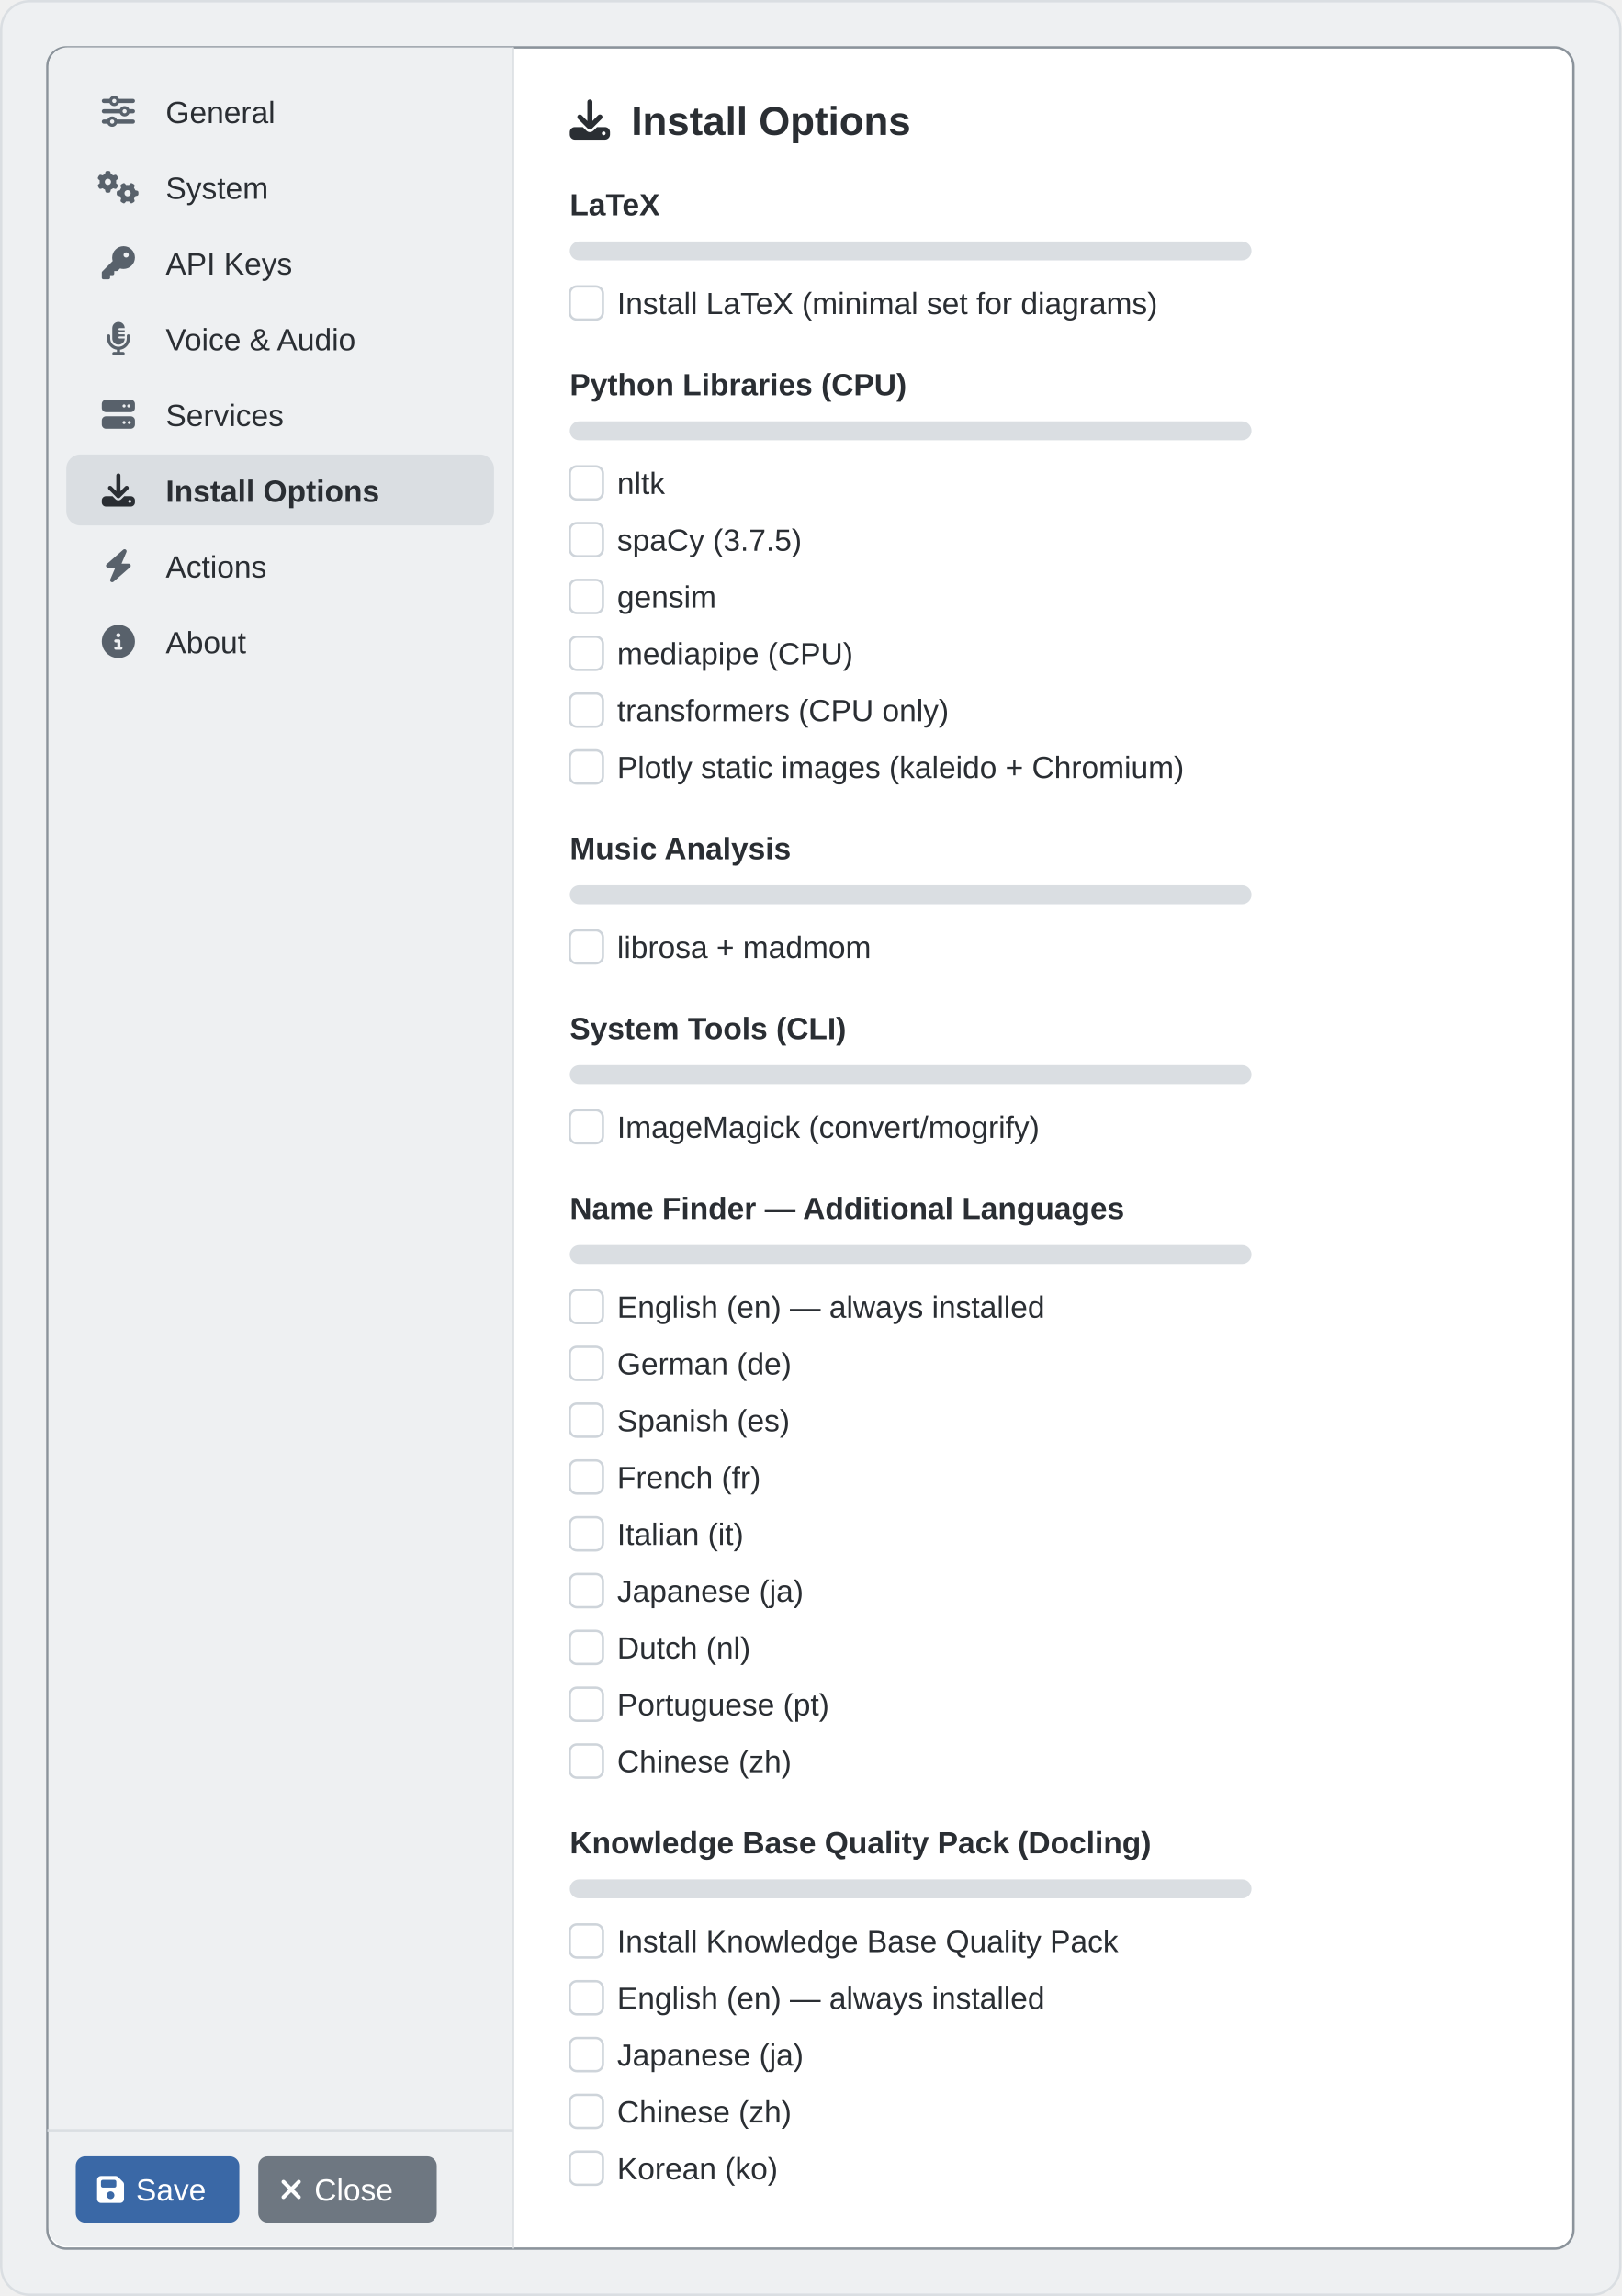
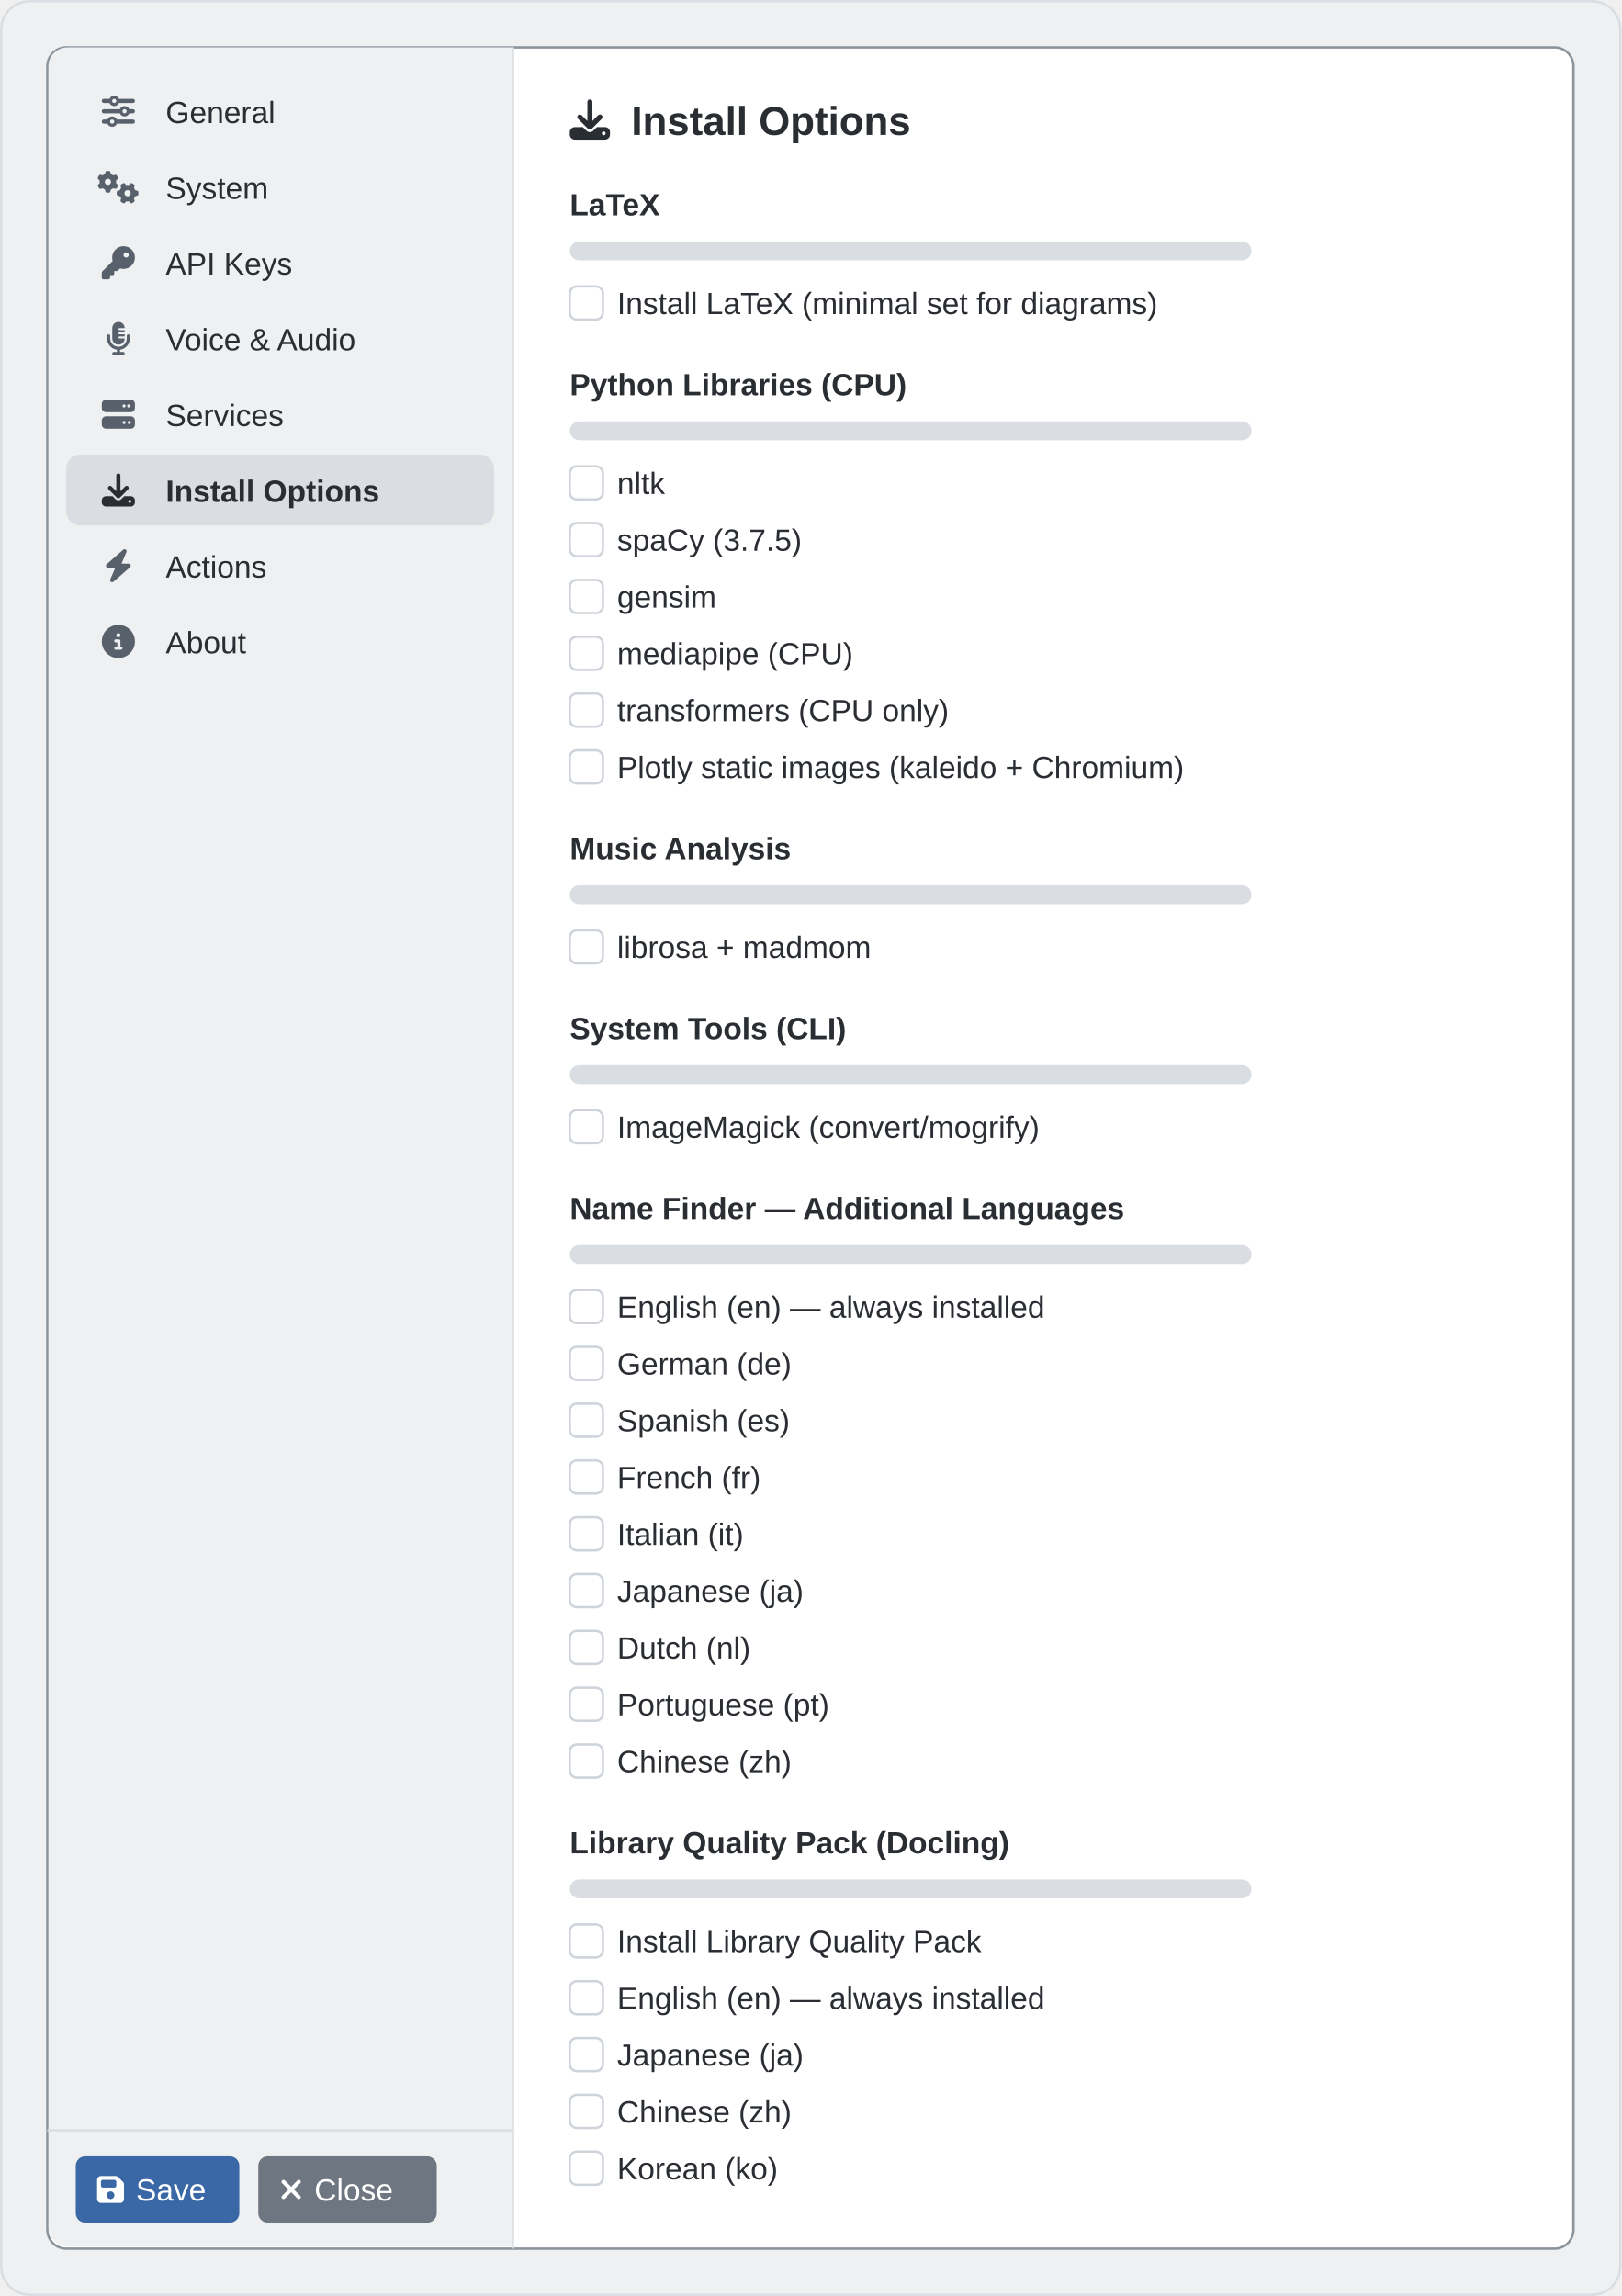
<svg xmlns="http://www.w3.org/2000/svg" role="img" width="685" height="970" viewBox="0 0 685 970" font-family="-apple-system, 'Hiragino Sans', 'Noto Sans JP', 'Helvetica Neue', Arial, sans-serif">
  <defs>
    <symbol id="i-solid-bolt" viewBox="0 -448 448 512">
      <path transform="scale(1 -1)" d="M349 403Q358 426 339 442Q318 455 299 440L43 216Q27 201 34 181Q43 161 64 160H176L99 -19Q90 -42 109 -58Q130 -71 149 -56L405 168Q421 183 414 203Q406 223 384 224H273L349 403Z" />
    </symbol>
    <symbol id="i-solid-cogs" viewBox="0 -448 640 512">
      <path transform="scale(1 -1)" d="M309 313Q320 323 315 338Q311 346 307 353L304 359Q299 366 294 373Q284 385 270 380L241 371Q225 384 205 392L199 421Q195 436 181 439Q171 440 160 440Q150 440 140 439Q125 436 121 421L115 392Q95 384 79 371L51 380Q36 385 26 373Q21 366 16 358L13 353Q9 346 5 338Q0 323 12 313L34 293Q32 283 32 272Q32 261 34 251L12 231Q0 221 5 206Q9 198 13 191L16 185Q20 178 26 171Q36 159 51 164L79 173Q95 160 115 152L121 123Q125 108 140 105Q150 104 160 104Q170 104 180 105Q195 108 199 123L205 152Q225 160 241 173L269 164Q284 159 294 171Q299 178 304 185L307 191Q311 198 315 206Q320 221 308 231L286 251Q288 261 288 272Q288 283 286 293L308 313ZM112 272Q113 299 136 314Q160 326 184 314Q207 299 208 272Q207 245 184 230Q160 218 136 230Q113 245 112 272ZM505 -53Q515 -64 530 -59Q538 -55 545 -51L551 -48Q558 -43 565 -38Q577 -28 572 -14L563 15Q576 31 584 51L613 57Q628 61 631 76Q632 86 632 96Q632 106 631 116Q628 131 613 135L584 141Q576 161 563 177L572 205Q577 220 565 230Q558 235 551 240L545 243Q538 247 530 251Q515 256 505 244L485 222Q475 224 464 224Q453 224 443 222L423 244Q413 256 398 251Q390 247 383 243L378 240Q370 235 363 230Q351 220 356 205L365 177Q352 161 344 141L315 135Q300 131 297 116Q296 106 296 96Q296 86 297 76Q300 61 315 57L344 51Q352 31 365 15L356 -13Q351 -28 363 -38Q370 -43 378 -48L383 -51Q390 -55 398 -59Q413 -64 423 -52L443 -30Q453 -32 464 -32Q475 -32 485 -30L505 -52ZM464 144Q491 143 506 120Q518 96 506 72Q491 49 464 48Q437 49 422 72Q410 96 422 120Q437 143 464 144Z" />
    </symbol>
    <symbol id="i-solid-download" viewBox="0 -448 512 512">
      <path transform="scale(1 -1)" d="M288 416Q288 430 279 439Q270 448 256 448Q242 448 233 439Q224 430 224 416V173L151 247Q141 256 128 256Q115 256 105 247Q96 237 96 224Q96 211 105 201L233 73Q243 64 256 64Q269 64 279 73L407 201Q416 211 416 224Q416 237 407 247Q397 256 384 256Q371 256 361 247L288 173V416ZM64 96Q37 95 19 77Q1 59 0 32V0Q1 -27 19 -45Q37 -63 64 -64H448Q475 -63 493 -45Q511 -27 512 0V32Q511 59 493 77Q475 95 448 96H347L301 51Q281 32 256 32Q230 32 211 51L166 96H64ZM432 40Q454 38 456 16Q454 -6 432 -8Q410 -6 408 16Q410 38 432 40Z" />
    </symbol>
    <symbol id="i-solid-info-circle" viewBox="0 -448 512 512">
      <path transform="scale(1 -1)" d="M256 -64Q326 -63 384 -30Q442 4 478 64Q512 125 512 192Q512 259 478 320Q442 380 384 414Q326 447 256 448Q186 447 128 414Q70 380 34 320Q0 259 0 192Q0 125 34 64Q70 4 128 -30Q186 -63 256 -64ZM216 112H240H216H240V176H216Q194 178 192 200Q194 222 216 224H264Q286 222 288 200V112H296Q318 110 320 88Q318 66 296 64H216Q194 66 192 88Q194 110 216 112ZM256 320Q270 320 279 311Q288 302 288 288Q288 274 279 265Q270 256 256 256Q242 256 233 265Q224 274 224 288Q224 302 233 311Q242 320 256 320Z" />
    </symbol>
    <symbol id="i-solid-key" viewBox="0 -448 512 512">
      <path transform="scale(1 -1)" d="M336 96Q411 98 460 148Q510 197 512 272Q510 347 460 396Q411 446 336 448Q261 446 212 396Q162 347 160 272Q160 244 168 218L7 57Q0 50 0 40V-40Q2 -62 24 -64H104Q126 -62 128 -40V0H168Q190 2 192 24V64H232Q242 64 249 71L282 104Q308 96 336 96ZM376 352Q399 351 411 332Q421 312 411 292Q399 273 376 272Q353 273 341 292Q331 312 341 332Q353 351 376 352Z" />
    </symbol>
    <symbol id="i-solid-microphone-alt" viewBox="0 -448 384 512">
      <path transform="scale(1 -1)" d="M96 352V192V352V192Q97 151 124 124Q151 97 192 96Q233 97 260 124Q287 151 288 192H208Q193 193 192 208Q193 223 208 224H288V256H208Q193 257 192 272Q193 287 208 288H288V320H208Q193 321 192 336Q193 351 208 352H288Q287 393 260 420Q233 447 192 448Q151 447 124 420Q97 393 96 352ZM320 208V192V208V192Q319 138 283 101Q246 65 192 64Q138 65 101 101Q65 138 64 192V232Q62 254 40 256Q18 254 16 232V192Q17 124 60 76Q102 28 168 18V-16H120Q98 -18 96 -40Q98 -62 120 -64H192H264Q286 -62 288 -40Q286 -18 264 -16H216V18Q282 28 324 76Q367 124 368 192V232Q366 254 344 256Q322 254 320 232V208Z" />
    </symbol>
    <symbol id="i-solid-save" viewBox="0 -448 448 512">
      <path transform="scale(1 -1)" d="M64 416Q37 415 19 397Q1 379 0 352V32Q1 5 19 -13Q37 -31 64 -32H384Q411 -31 429 -13Q447 5 448 32V275Q448 301 429 320L352 397Q333 416 307 416H64ZM64 320Q64 334 73 343Q82 352 96 352H288Q302 352 311 343Q320 334 320 320V256Q320 242 311 233Q302 224 288 224H96Q82 224 73 233Q64 242 64 256V320ZM224 160Q260 159 279 128Q297 96 279 64Q260 33 224 32Q188 33 169 64Q151 96 169 128Q188 159 224 160Z" />
    </symbol>
    <symbol id="i-solid-server" viewBox="0 -448 512 512">
      <path transform="scale(1 -1)" d="M64 416Q37 415 19 397Q1 379 0 352V288Q1 261 19 243Q37 225 64 224H448Q475 225 493 243Q511 261 512 288V352Q511 379 493 397Q475 415 448 416H64ZM344 344Q366 342 368 320Q366 298 344 296Q322 298 320 320Q322 342 344 344ZM392 320Q394 342 416 344Q438 342 440 320Q438 298 416 296Q394 298 392 320ZM64 160Q37 159 19 141Q1 123 0 96V32Q1 5 19 -13Q37 -31 64 -32H448Q475 -31 493 -13Q511 5 512 32V96Q511 123 493 141Q475 159 448 160H64ZM344 88Q366 86 368 64Q366 42 344 40Q322 42 320 64Q322 86 344 88ZM400 64Q402 86 424 88Q446 86 448 64Q446 42 424 40Q402 42 400 64Z" />
    </symbol>
    <symbol id="i-solid-sliders-h" viewBox="0 -448 512 512">
      <path transform="scale(1 -1)" d="M0 32Q0 18 9 9Q18 0 32 0H87Q96 -22 116 -35Q135 -48 160 -48Q185 -48 204 -35Q224 -22 233 0H480Q494 0 503 9Q512 18 512 32Q512 46 503 55Q494 64 480 64H233Q224 86 204 99Q185 112 160 112Q135 112 116 99Q96 86 87 64H32Q18 64 9 55Q0 46 0 32ZM128 32Q128 46 137 55Q146 64 160 64Q174 64 183 55Q192 46 192 32Q192 18 183 9Q174 0 160 0Q146 0 137 9Q128 18 128 32ZM320 192Q320 206 329 215Q338 224 352 224Q366 224 375 215Q384 206 384 192Q384 178 375 169Q366 160 352 160Q338 160 329 169Q320 178 320 192ZM352 272Q327 272 308 259Q288 246 279 224H32Q18 224 9 215Q0 206 0 192Q0 178 9 169Q18 160 32 160H279Q288 138 308 125Q327 112 352 112Q377 112 396 125Q416 138 425 160H480Q494 160 503 169Q512 178 512 192Q512 206 503 215Q494 224 480 224H425Q416 246 396 259Q377 272 352 272ZM192 320Q178 320 169 329Q160 338 160 352Q160 366 169 375Q178 384 192 384Q206 384 215 375Q224 366 224 352Q224 338 215 329Q206 320 192 320ZM265 384Q256 406 236 419Q217 432 192 432Q167 432 148 419Q128 406 119 384H32Q18 384 9 375Q0 366 0 352Q0 338 9 329Q18 320 32 320H119Q128 298 148 285Q167 272 192 272Q217 272 236 285Q256 298 265 320H480Q494 320 503 329Q512 338 512 352Q512 366 503 375Q494 384 480 384H265Z" />
    </symbol>
    <symbol id="i-solid-xmark" viewBox="0 -448 384 512">
      <path transform="scale(1 -1)" d="M343 297Q352 307 352 320Q352 333 343 343Q333 352 320 352Q307 352 297 343L192 237L87 343Q77 352 64 352Q51 352 41 343Q32 333 32 320Q32 307 41 297L147 192L41 87Q32 77 32 64Q32 51 41 41Q51 32 64 32Q77 32 87 41L192 147L297 41Q307 32 320 32Q333 32 343 41Q352 51 352 64Q352 77 343 87L237 192L343 297Z" />
    </symbol>
  </defs>
  <rect x="0.5" y="0.5" width="684" height="969" rx="12" fill="#eef0f2" stroke="#dadee2" />
  <rect x="20" y="20" width="644.7" height="930.0" rx="8" fill="#ffffff" stroke="#8b939b" />
  <path d="M216.7 20 h-188.2 a8 8 0 0 0 -8 8 v913.0 a8 8 0 0 0 8 8 h188.2 z" fill="#eef0f2" />
  <use href="#i-solid-download" x="240.7" y="42.0" width="17.0" height="17" fill="#2a2e33" />
  <text x="266.7" y="57.0" font-size="17" fill="#2a2e33" font-weight="700">Install Options</text>
  <text x="240.7" y="91.0" font-size="13" fill="#2a2e33" font-weight="600">LaTeX</text>
  <rect x="240.7" y="102.0" width="288.0" height="8" rx="4" fill="#dadee2" />
  <rect x="240.7" y="121.0" width="14" height="14" rx="3" fill="#ffffff" stroke="#ced4da" />
  <text x="260.7" y="132.7" font-size="13" fill="#2a2e33">Install LaTeX (minimal set for diagrams)</text>
  <text x="240.7" y="167.0" font-size="13" fill="#2a2e33" font-weight="600">Python Libraries (CPU)</text>
  <rect x="240.7" y="178.0" width="288.0" height="8" rx="4" fill="#dadee2" />
  <rect x="240.7" y="197.0" width="14" height="14" rx="3" fill="#ffffff" stroke="#ced4da" />
  <text x="260.7" y="208.7" font-size="13" fill="#2a2e33">nltk</text>
  <rect x="240.7" y="221.0" width="14" height="14" rx="3" fill="#ffffff" stroke="#ced4da" />
  <text x="260.7" y="232.7" font-size="13" fill="#2a2e33">spaCy (3.7.5)</text>
  <rect x="240.7" y="245.0" width="14" height="14" rx="3" fill="#ffffff" stroke="#ced4da" />
  <text x="260.7" y="256.7" font-size="13" fill="#2a2e33">gensim</text>
  <rect x="240.7" y="269.0" width="14" height="14" rx="3" fill="#ffffff" stroke="#ced4da" />
  <text x="260.7" y="280.7" font-size="13" fill="#2a2e33">mediapipe (CPU)</text>
  <rect x="240.7" y="293.0" width="14" height="14" rx="3" fill="#ffffff" stroke="#ced4da" />
  <text x="260.7" y="304.7" font-size="13" fill="#2a2e33">transformers (CPU only)</text>
  <rect x="240.7" y="317.0" width="14" height="14" rx="3" fill="#ffffff" stroke="#ced4da" />
  <text x="260.7" y="328.7" font-size="13" fill="#2a2e33">Plotly static images (kaleido + Chromium)</text>
  <text x="240.7" y="363.0" font-size="13" fill="#2a2e33" font-weight="600">Music Analysis</text>
  <rect x="240.7" y="374.0" width="288.0" height="8" rx="4" fill="#dadee2" />
  <rect x="240.7" y="393.0" width="14" height="14" rx="3" fill="#ffffff" stroke="#ced4da" />
  <text x="260.7" y="404.7" font-size="13" fill="#2a2e33">librosa + madmom</text>
  <text x="240.7" y="439.0" font-size="13" fill="#2a2e33" font-weight="600">System Tools (CLI)</text>
  <rect x="240.7" y="450.0" width="288.0" height="8" rx="4" fill="#dadee2" />
  <rect x="240.7" y="469.0" width="14" height="14" rx="3" fill="#ffffff" stroke="#ced4da" />
  <text x="260.7" y="480.7" font-size="13" fill="#2a2e33">ImageMagick (convert/mogrify)</text>
  <text x="240.7" y="515.0" font-size="13" fill="#2a2e33" font-weight="600">Name Finder — Additional Languages</text>
  <rect x="240.7" y="526.0" width="288.0" height="8" rx="4" fill="#dadee2" />
  <rect x="240.7" y="545.0" width="14" height="14" rx="3" fill="#ffffff" stroke="#ced4da" />
  <text x="260.7" y="556.7" font-size="13" fill="#2a2e33">English (en) — always installed</text>
  <rect x="240.7" y="569.0" width="14" height="14" rx="3" fill="#ffffff" stroke="#ced4da" />
  <text x="260.7" y="580.7" font-size="13" fill="#2a2e33">German (de)</text>
  <rect x="240.7" y="593.0" width="14" height="14" rx="3" fill="#ffffff" stroke="#ced4da" />
  <text x="260.7" y="604.7" font-size="13" fill="#2a2e33">Spanish (es)</text>
  <rect x="240.7" y="617.0" width="14" height="14" rx="3" fill="#ffffff" stroke="#ced4da" />
  <text x="260.7" y="628.7" font-size="13" fill="#2a2e33">French (fr)</text>
  <rect x="240.7" y="641.0" width="14" height="14" rx="3" fill="#ffffff" stroke="#ced4da" />
  <text x="260.7" y="652.7" font-size="13" fill="#2a2e33">Italian (it)</text>
  <rect x="240.7" y="665.0" width="14" height="14" rx="3" fill="#ffffff" stroke="#ced4da" />
  <text x="260.7" y="676.7" font-size="13" fill="#2a2e33">Japanese (ja)</text>
  <rect x="240.7" y="689.0" width="14" height="14" rx="3" fill="#ffffff" stroke="#ced4da" />
  <text x="260.7" y="700.7" font-size="13" fill="#2a2e33">Dutch (nl)</text>
  <rect x="240.7" y="713.0" width="14" height="14" rx="3" fill="#ffffff" stroke="#ced4da" />
  <text x="260.7" y="724.7" font-size="13" fill="#2a2e33">Portuguese (pt)</text>
  <rect x="240.7" y="737.0" width="14" height="14" rx="3" fill="#ffffff" stroke="#ced4da" />
  <text x="260.7" y="748.7" font-size="13" fill="#2a2e33">Chinese (zh)</text>
-   <text x="240.7" y="783.0" font-size="13" fill="#2a2e33" font-weight="600">Knowledge Base Quality Pack (Docling)</text>
+   <text x="240.7" y="783.0" font-size="13" fill="#2a2e33" font-weight="600">Library Quality Pack (Docling)</text>
  <rect x="240.7" y="794.0" width="288.0" height="8" rx="4" fill="#dadee2" />
  <rect x="240.7" y="813.0" width="14" height="14" rx="3" fill="#ffffff" stroke="#ced4da" />
-   <text x="260.7" y="824.7" font-size="13" fill="#2a2e33">Install Knowledge Base Quality Pack</text>
+   <text x="260.7" y="824.7" font-size="13" fill="#2a2e33">Install Library Quality Pack</text>
  <rect x="240.7" y="837.0" width="14" height="14" rx="3" fill="#ffffff" stroke="#ced4da" />
  <text x="260.7" y="848.7" font-size="13" fill="#2a2e33">English (en) — always installed</text>
  <rect x="240.7" y="861.0" width="14" height="14" rx="3" fill="#ffffff" stroke="#ced4da" />
  <text x="260.7" y="872.7" font-size="13" fill="#2a2e33">Japanese (ja)</text>
  <rect x="240.7" y="885.0" width="14" height="14" rx="3" fill="#ffffff" stroke="#ced4da" />
  <text x="260.7" y="896.7" font-size="13" fill="#2a2e33">Chinese (zh)</text>
  <rect x="240.7" y="909.0" width="14" height="14" rx="3" fill="#ffffff" stroke="#ced4da" />
  <text x="260.7" y="920.7" font-size="13" fill="#2a2e33">Korean (ko)</text>
  <line x1="216.7" y1="20" x2="216.7" y2="950.0" stroke="#dadee2" />
  <use href="#i-solid-sliders-h" x="43.0" y="40.0" width="14.0" height="14" fill="#58616b" />
  <text x="70.0" y="52.0" font-size="13" fill="#2a2e33">General</text>
  <use href="#i-solid-cogs" x="41.2" y="72.0" width="17.5" height="14" fill="#58616b" />
  <text x="70.0" y="84.0" font-size="13" fill="#2a2e33">System</text>
  <use href="#i-solid-key" x="43.0" y="104.0" width="14.0" height="14" fill="#58616b" />
  <text x="70.0" y="116.0" font-size="13" fill="#2a2e33">API Keys</text>
  <use href="#i-solid-microphone-alt" x="44.8" y="136.0" width="10.5" height="14" fill="#58616b" />
  <text x="70.0" y="148.0" font-size="13" fill="#2a2e33">Voice &amp; Audio</text>
  <use href="#i-solid-server" x="43.0" y="168.0" width="14.0" height="14" fill="#58616b" />
  <text x="70.0" y="180.0" font-size="13" fill="#2a2e33">Services</text>
  <rect x="28" y="192" width="180.7" height="30" rx="6" fill="#dadee2" />
  <use href="#i-solid-download" x="43.0" y="200.0" width="14.0" height="14" fill="#2a2e33" />
  <text x="70.0" y="212.0" font-size="13" fill="#2a2e33" font-weight="600">Install Options</text>
  <use href="#i-solid-bolt" x="43.9" y="232.0" width="12.2" height="14" fill="#58616b" />
  <text x="70.0" y="244.0" font-size="13" fill="#2a2e33">Actions</text>
  <use href="#i-solid-info-circle" x="43.0" y="264.0" width="14.0" height="14" fill="#58616b" />
  <text x="70.0" y="276.0" font-size="13" fill="#2a2e33">About</text>
  <line x1="20" y1="900.0" x2="216.7" y2="900.0" stroke="#dadee2" />
  <rect x="32.0" y="911.0" width="69.1" height="28" rx="4" fill="#3a68a6" />
  <use href="#i-solid-save" x="41.0" y="918.5" width="11.4" height="13" fill="#ffffff" />
  <text x="57.4" y="929.7" font-size="13" fill="#ffffff">Save</text>
  <rect x="109.1" y="911.0" width="75.4" height="28" rx="4" fill="#6e7781" />
  <use href="#i-solid-xmark" x="118.1" y="918.5" width="9.8" height="13" fill="#ffffff" />
  <text x="132.8" y="929.7" font-size="13" fill="#ffffff">Close</text>
</svg>
